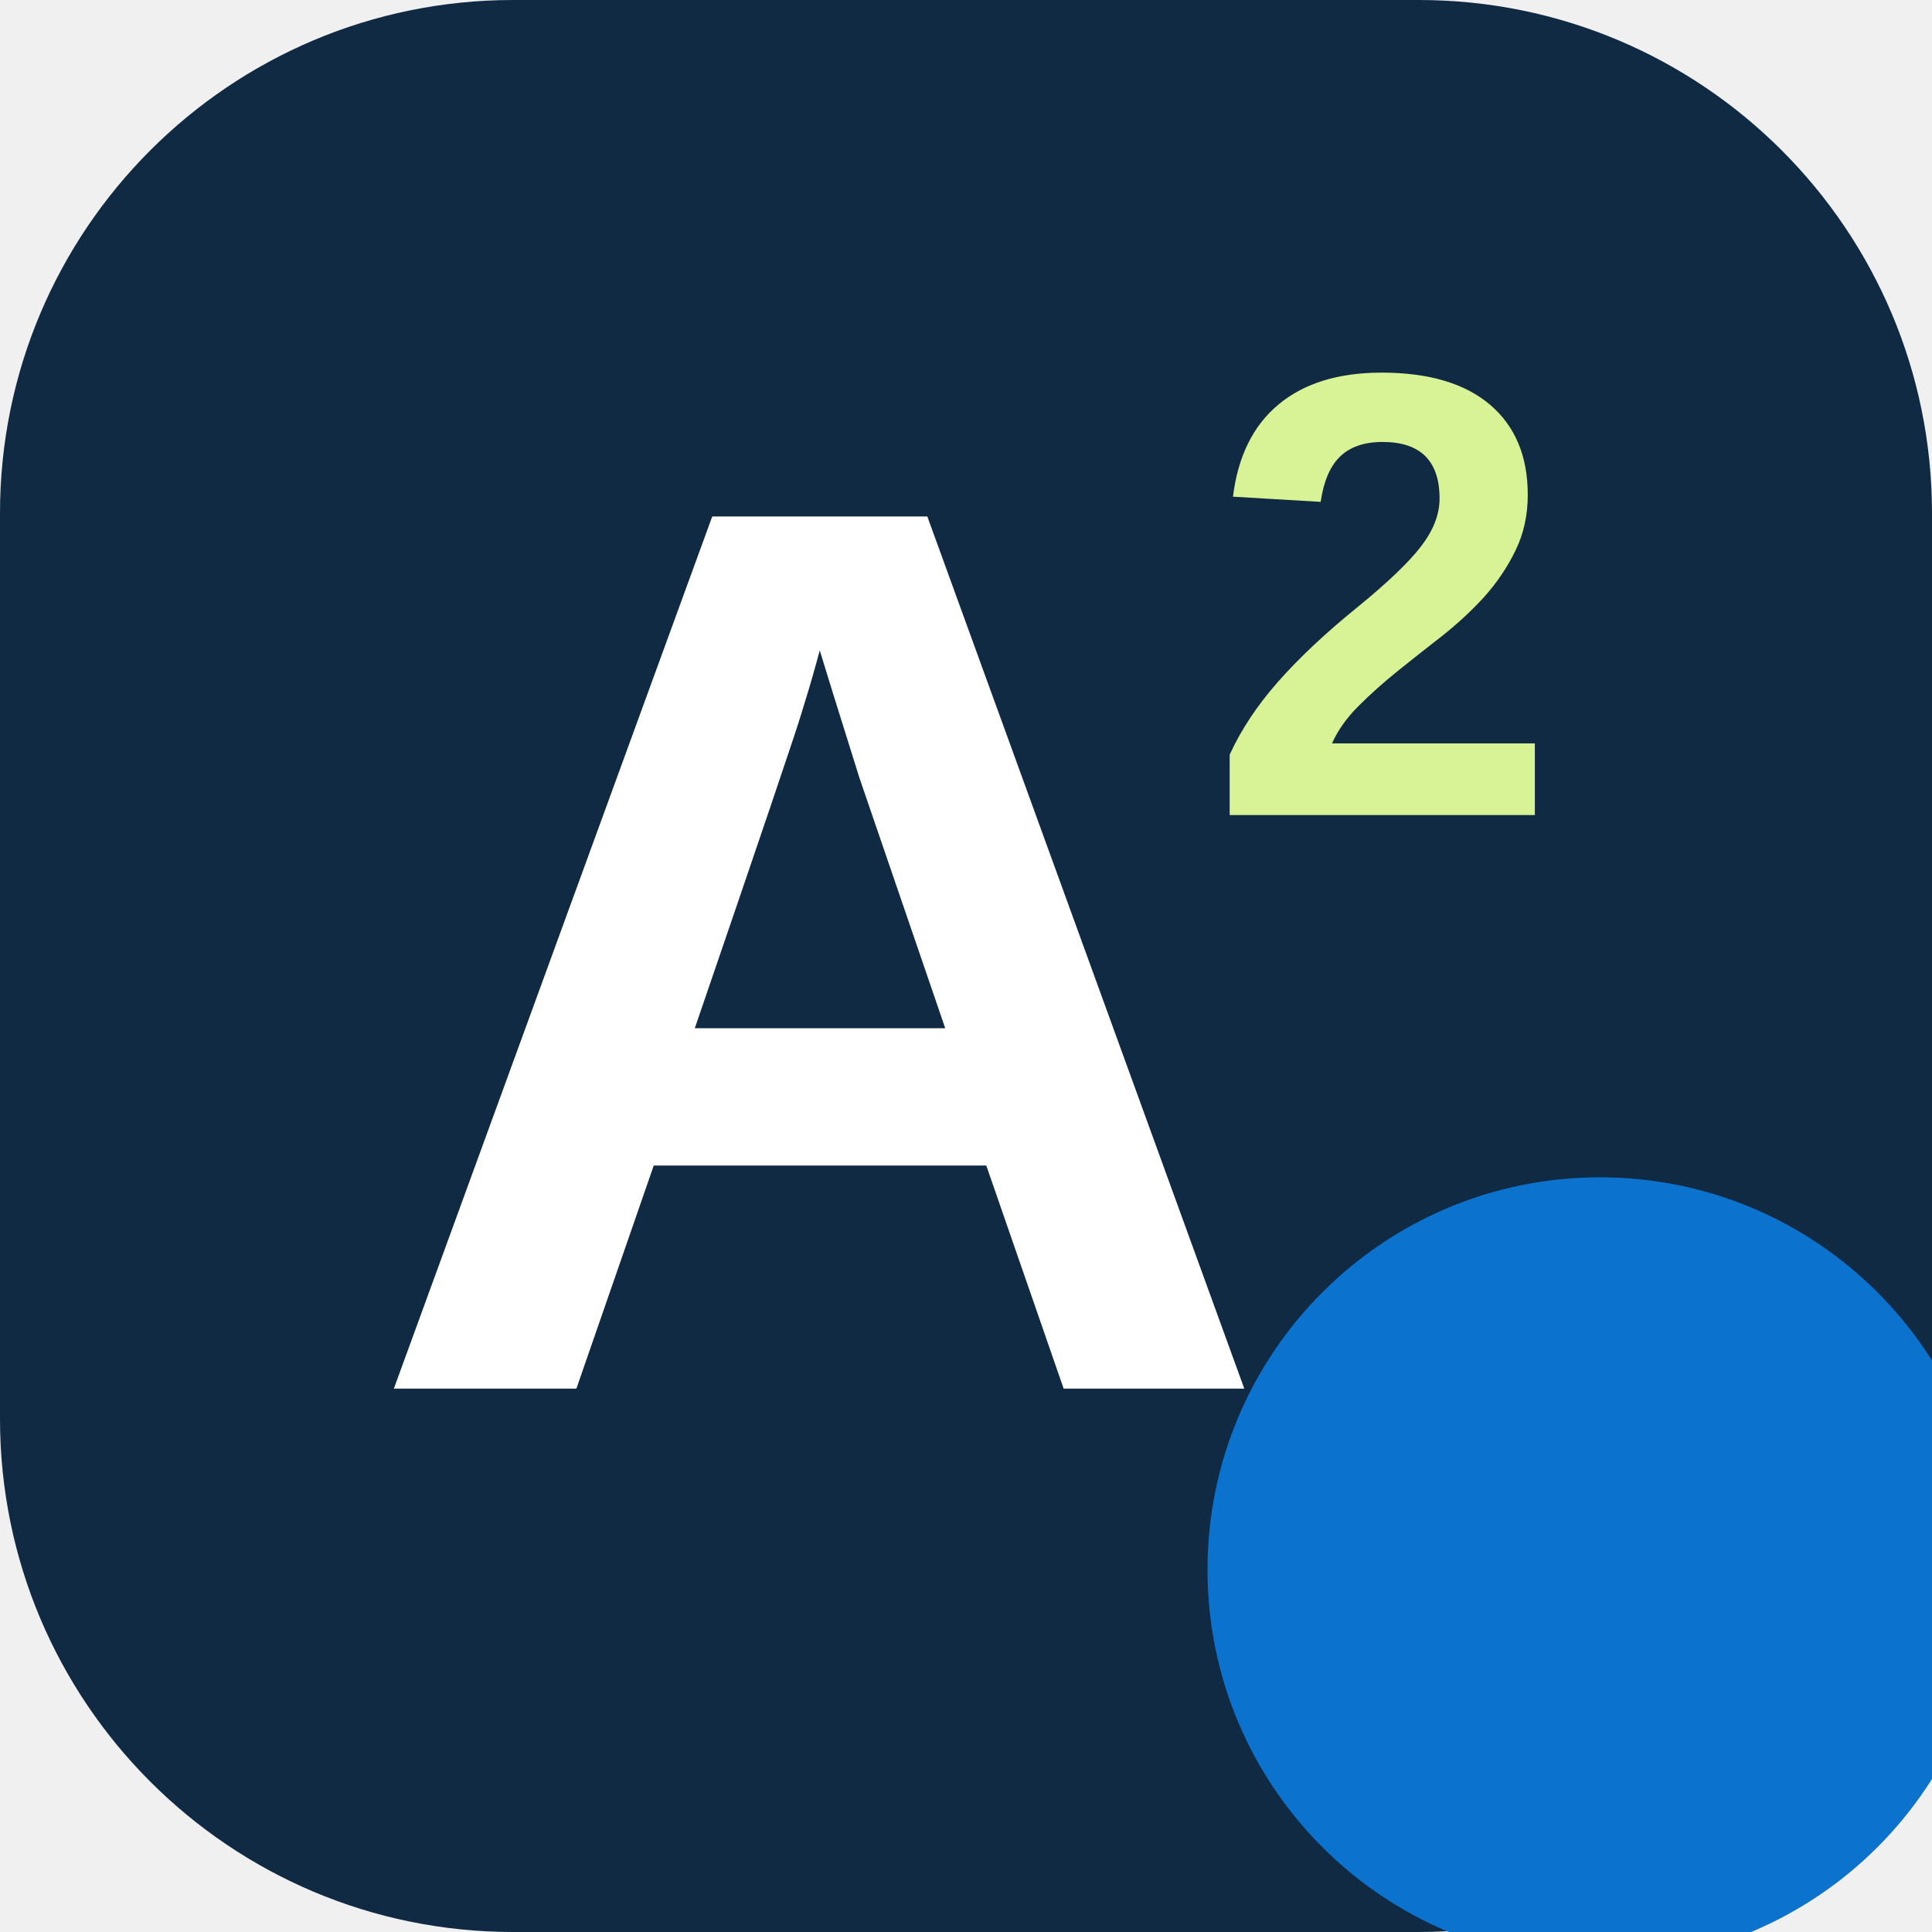
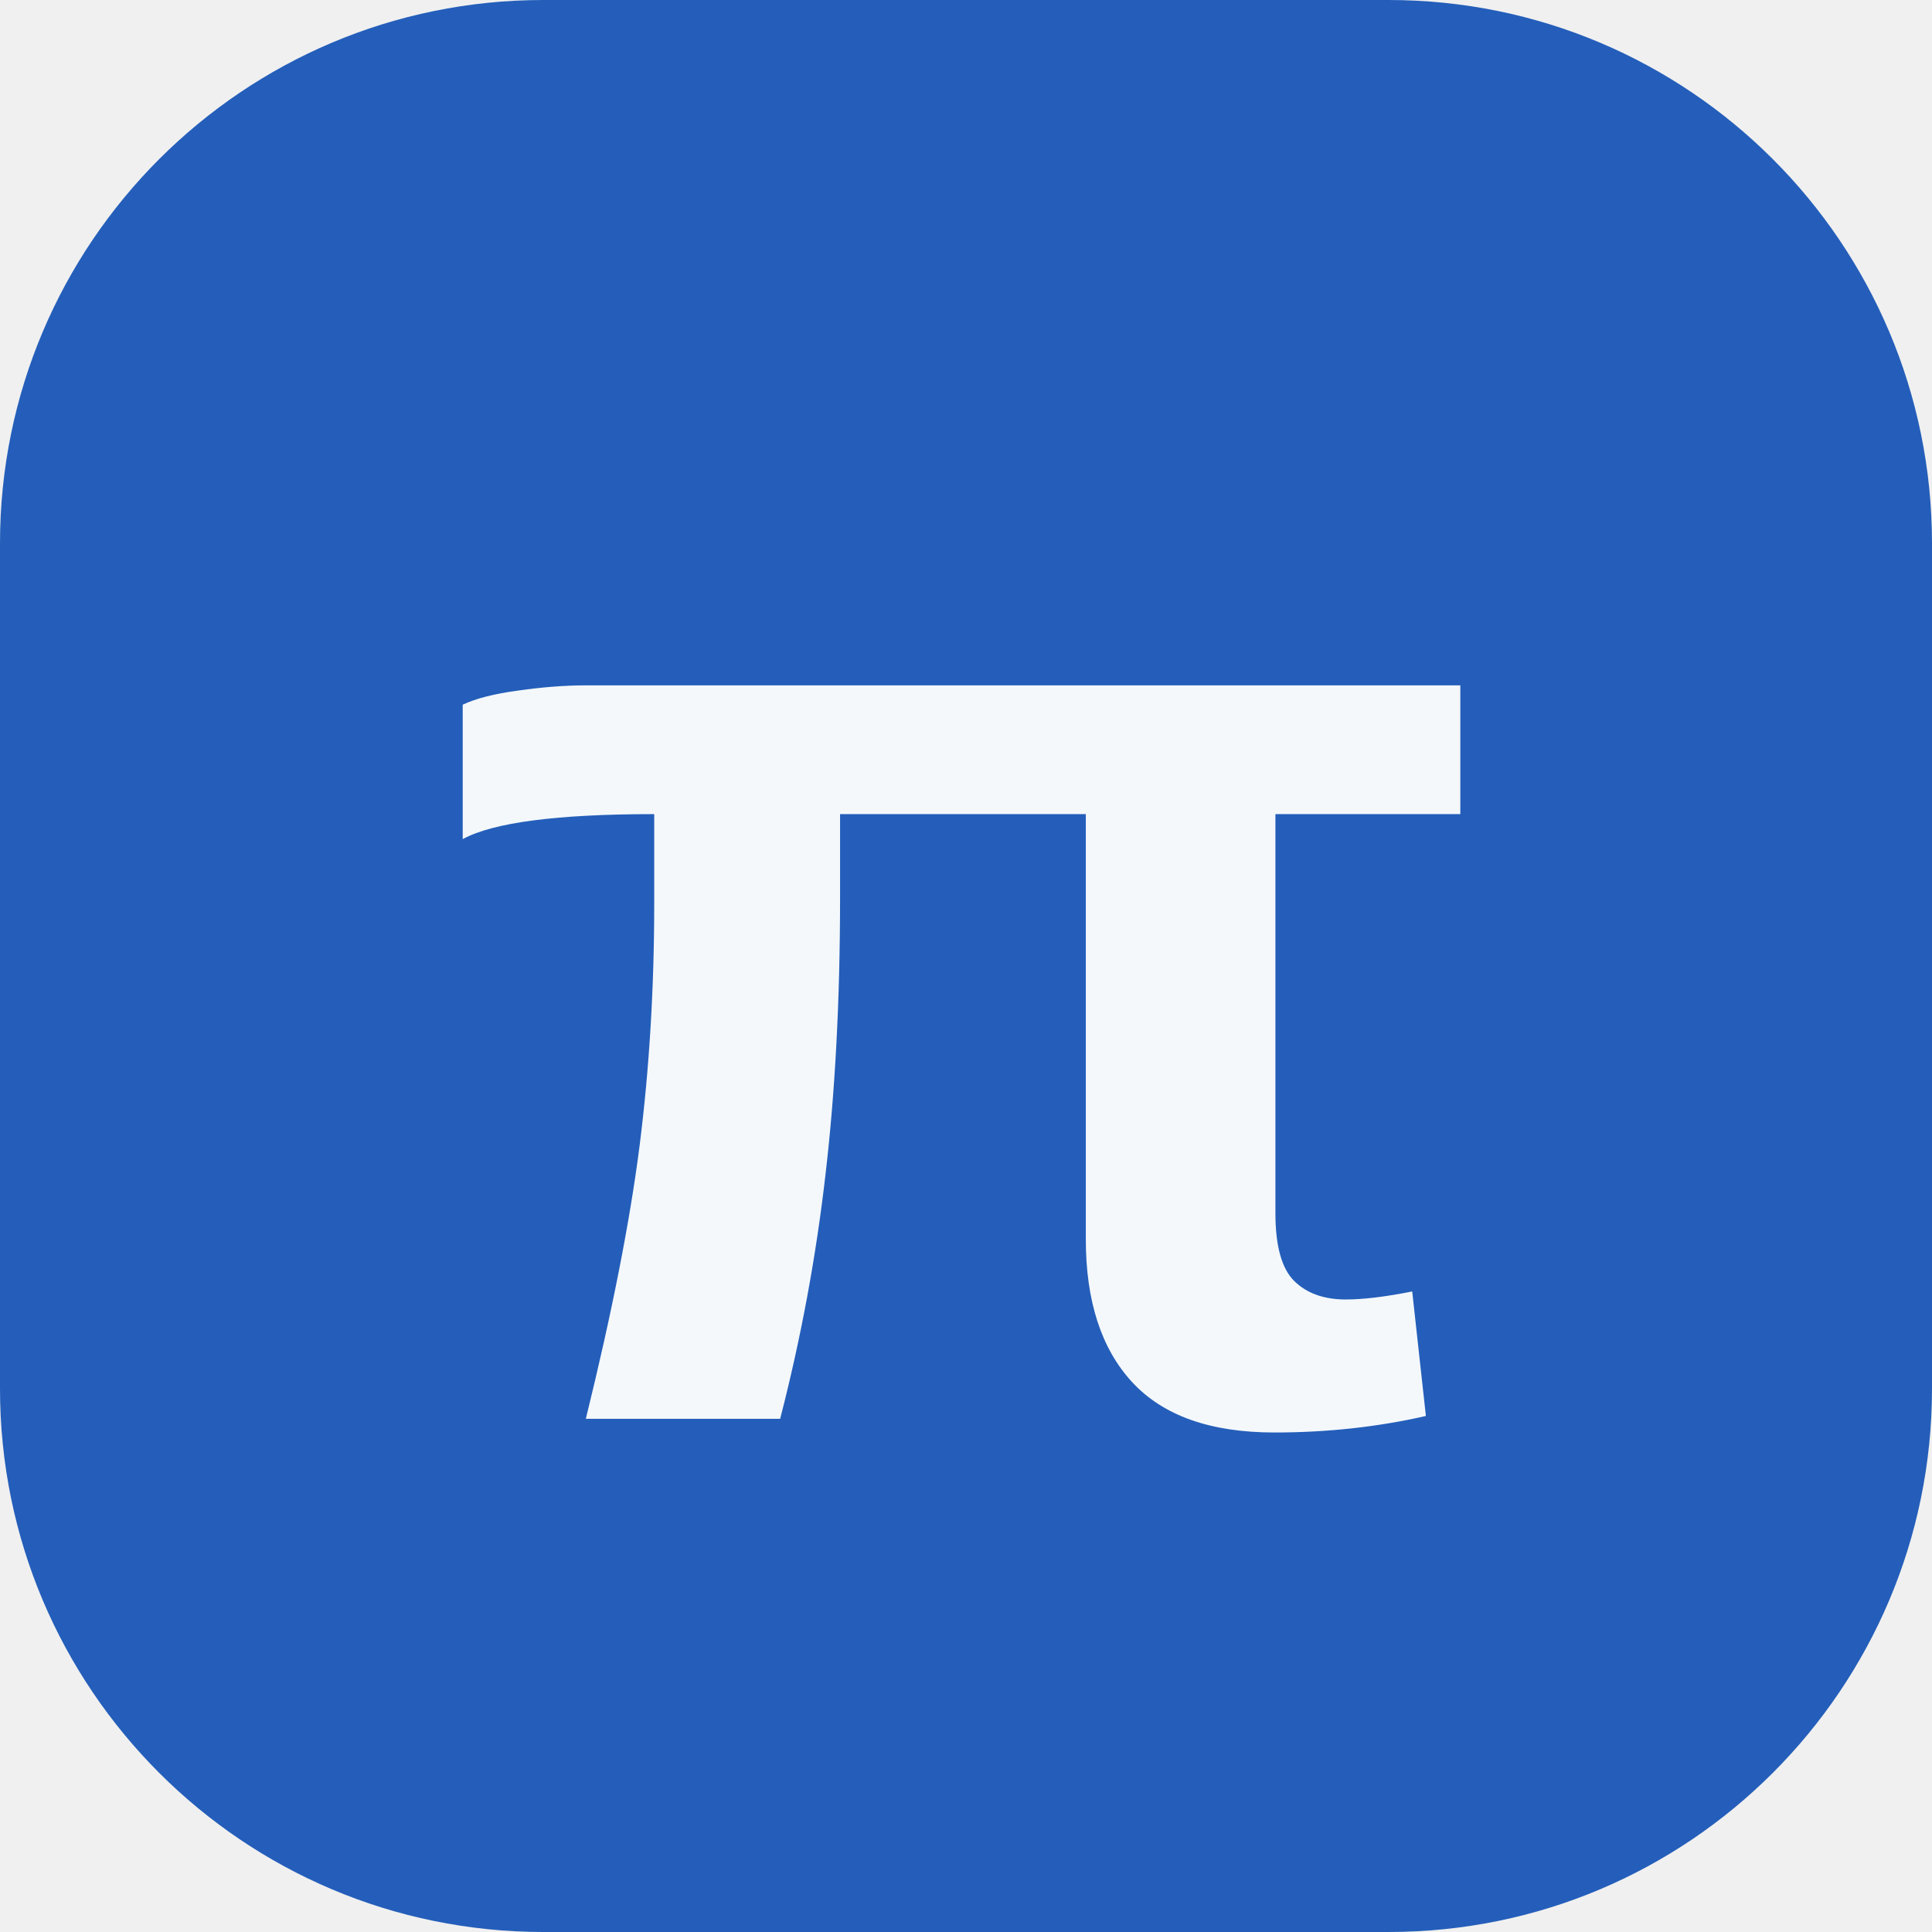
<svg xmlns="http://www.w3.org/2000/svg" viewBox="0 0 64 64">
-   <rect width="64" height="64" rx="17" fill="#102A43" />
-   <circle cx="53" cy="52" r="13" fill="#0B72CE" />
-   <text x="12" y="46" fill="#FFFFFF" font-family="Arial, Helvetica, sans-serif" font-size="42" font-weight="800">A</text>
-   <text x="40" y="27" fill="#D8F395" font-family="Arial, Helvetica, sans-serif" font-size="21" font-weight="800">2</text>
+   <rect width="64" height="64" rx="18" fill="#245eba" />
+   <text x="32" y="47" text-anchor="middle" fill="#f4f8fb" font-family="Arial, Helvetica, sans-serif" font-size="46" font-weight="700">π</text>
</svg>
